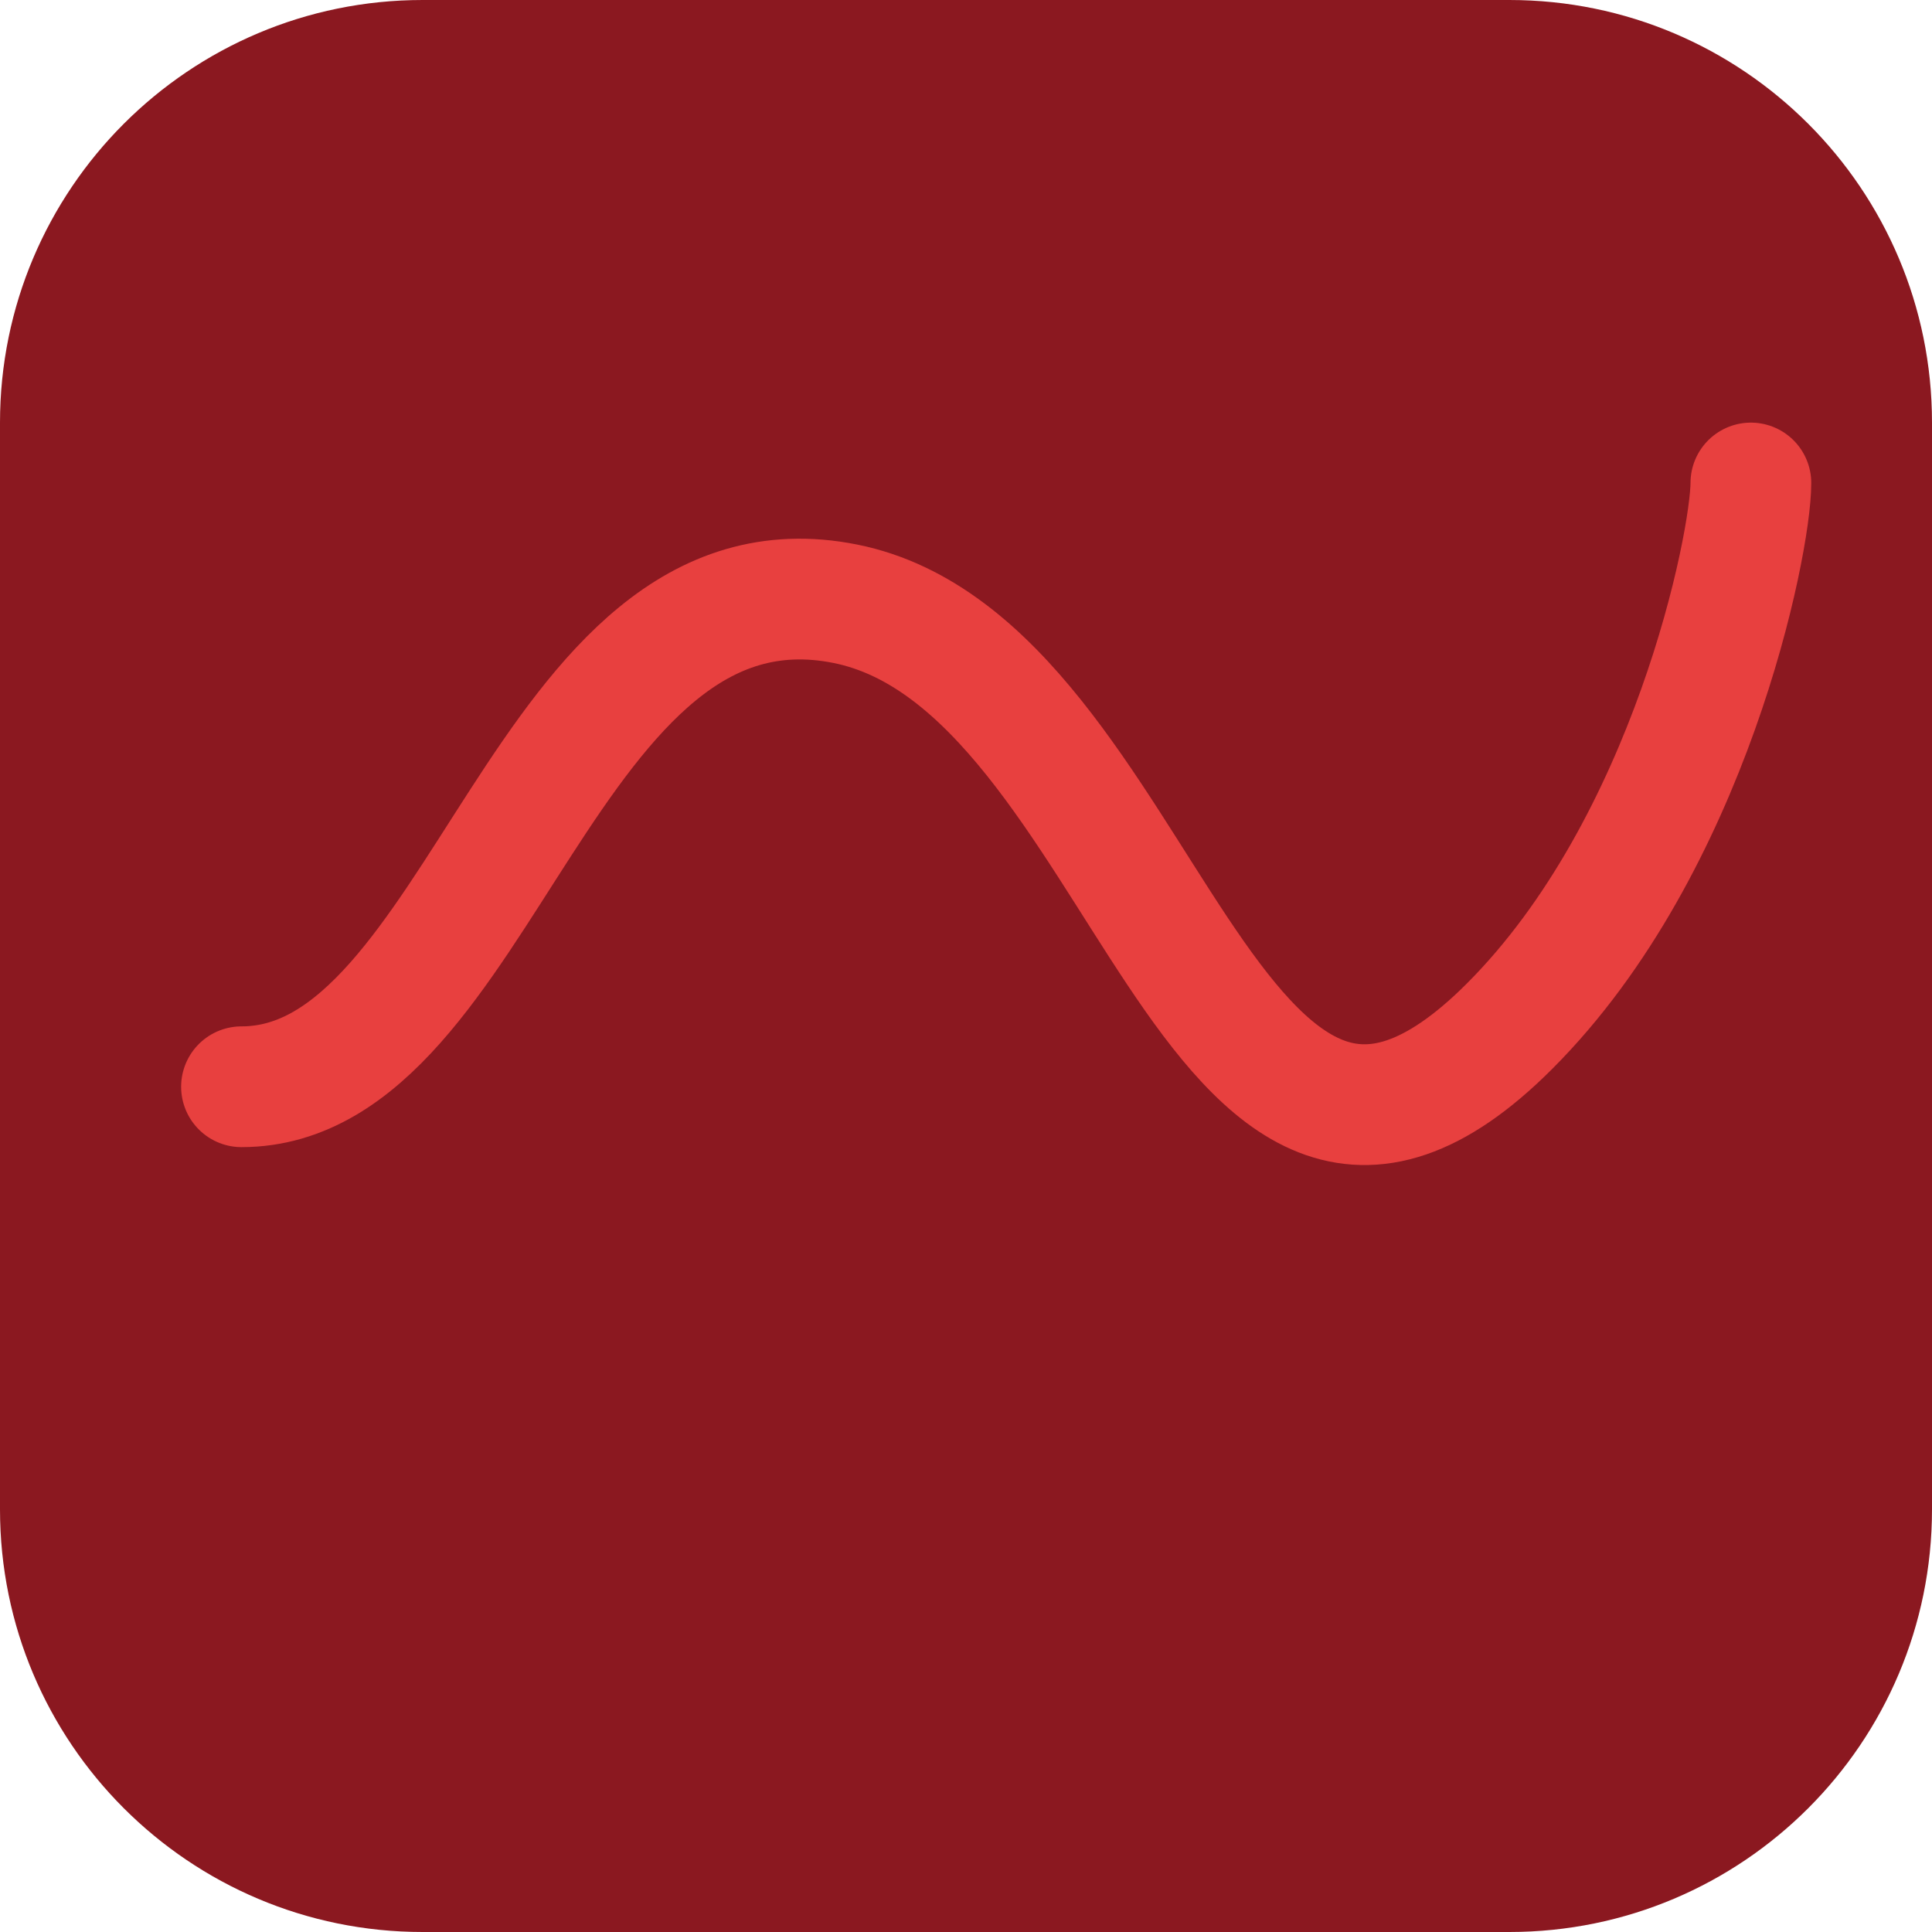
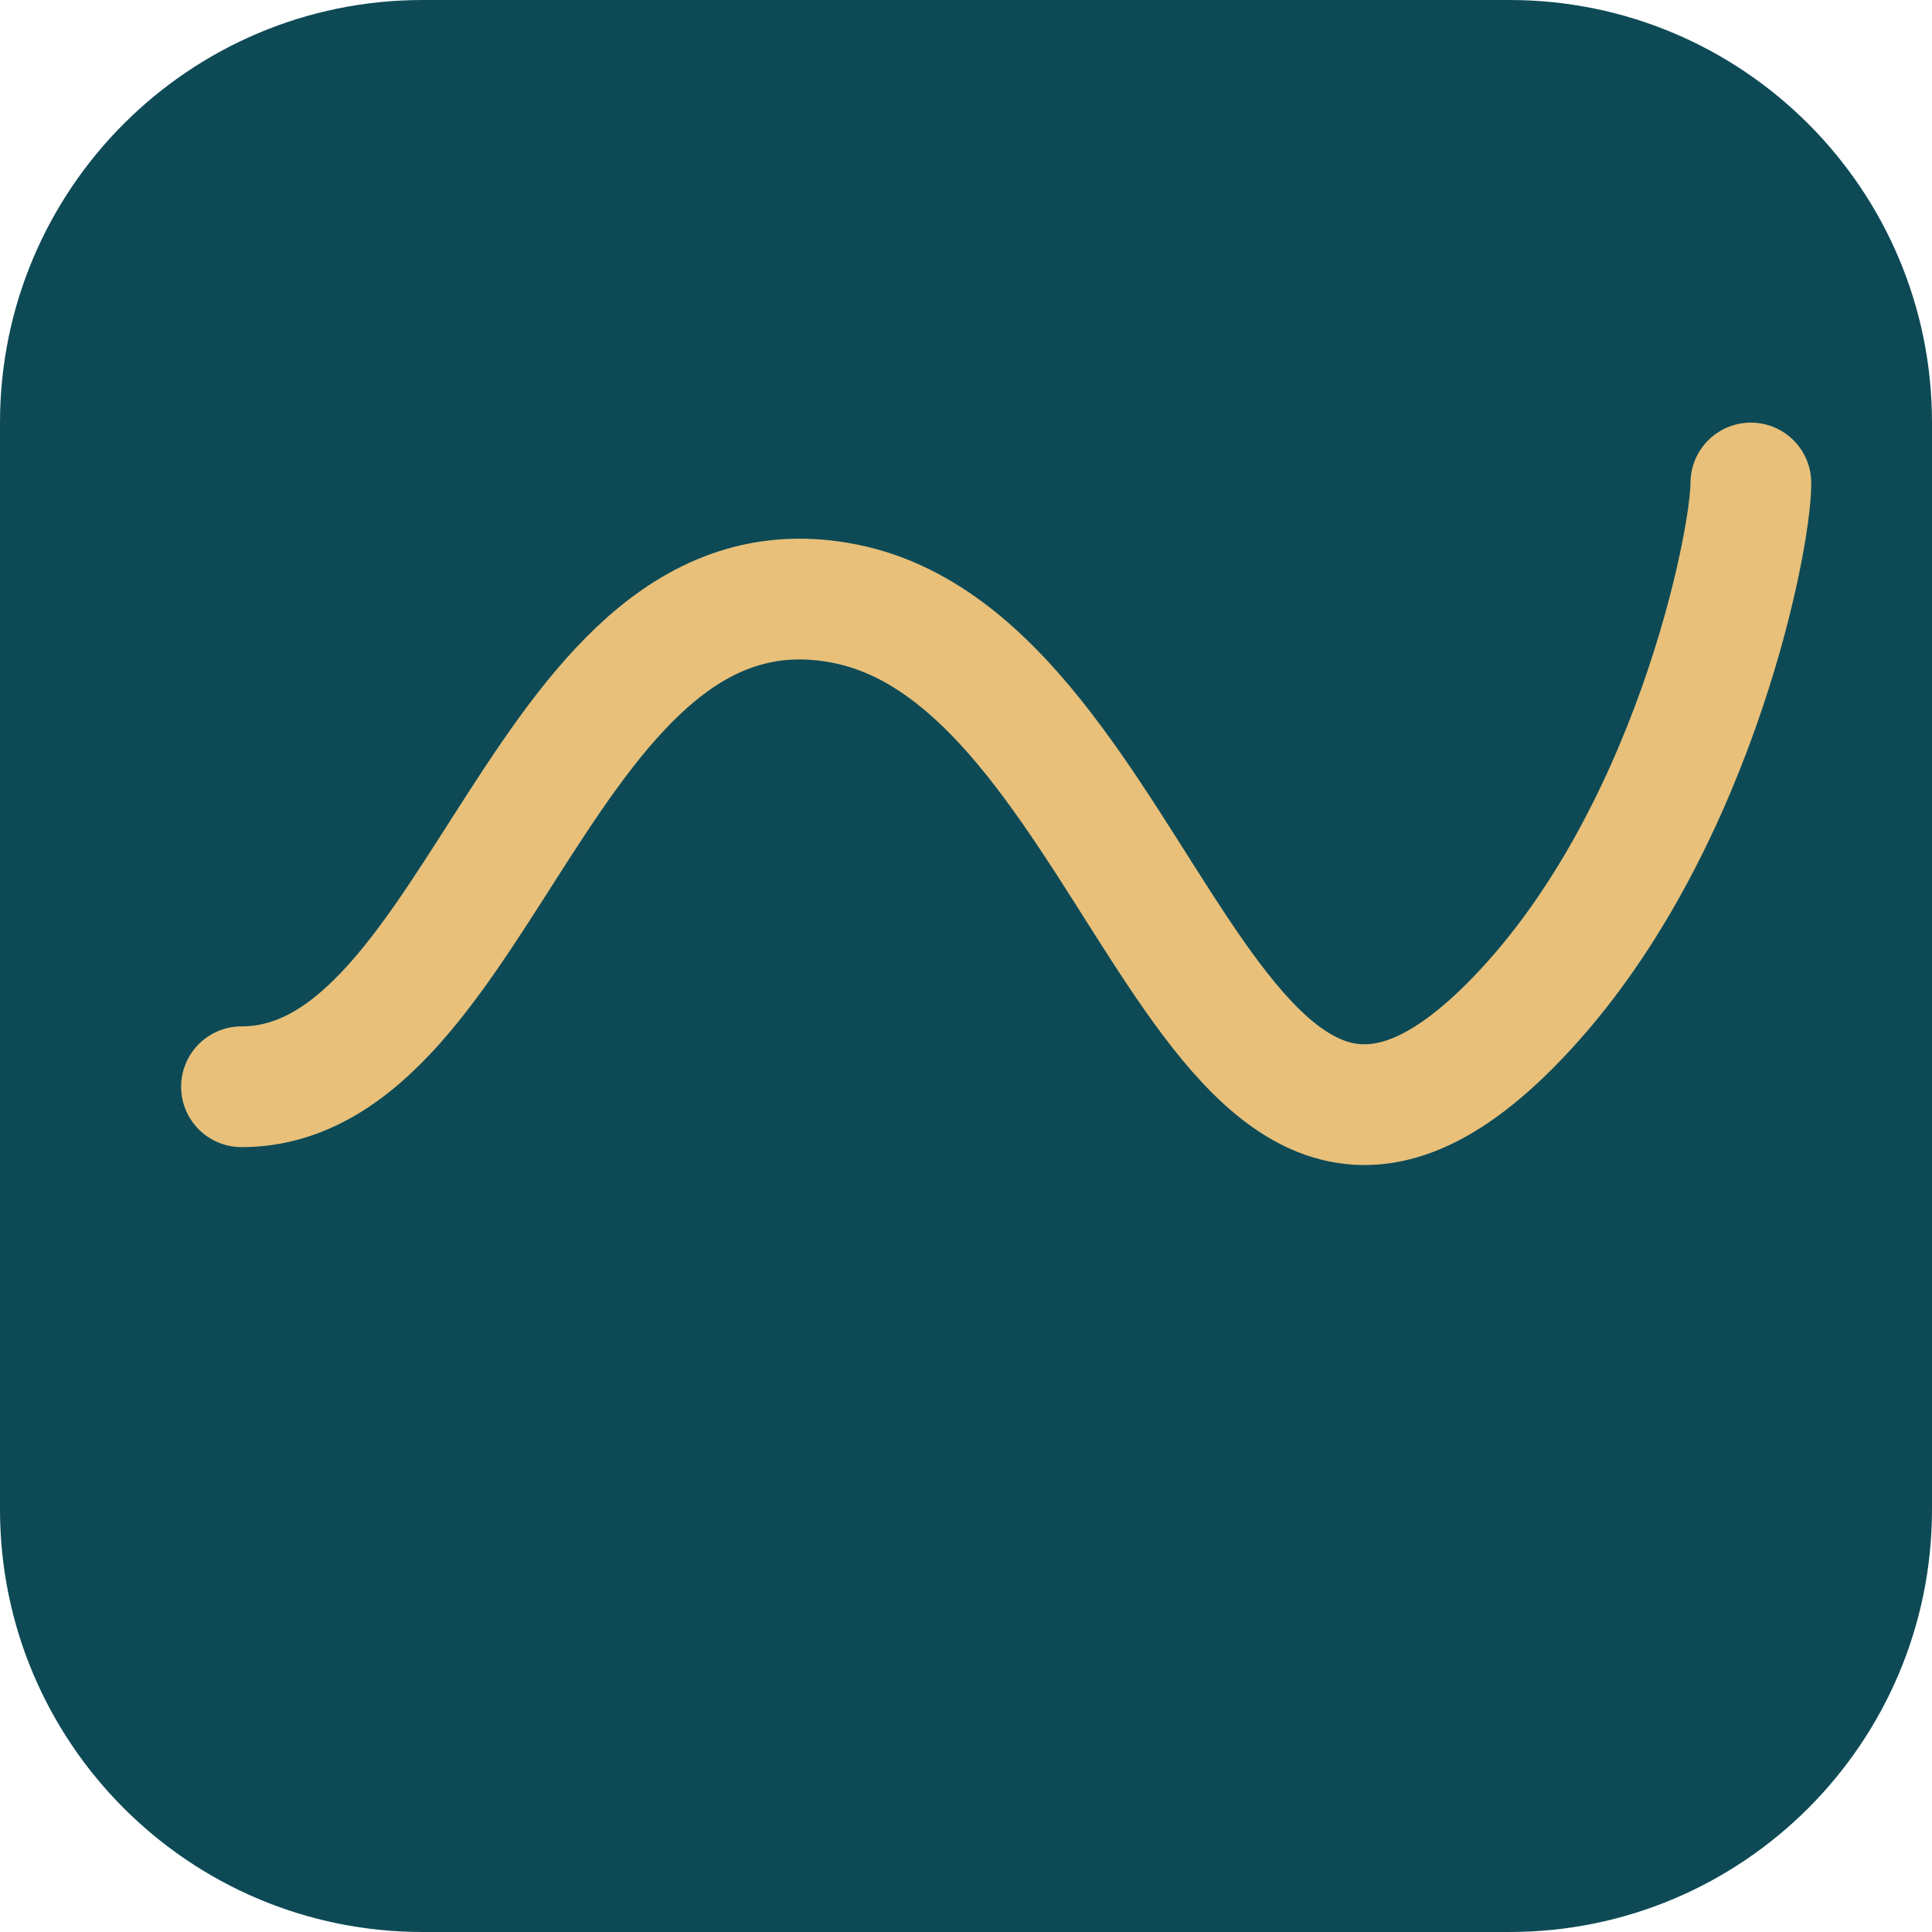
<svg xmlns="http://www.w3.org/2000/svg" viewBox="0 0 64 64" fill="none">
-   <rect width="64" height="64" rx="14" fill="#8B1820" />
-   <path d="M8 36 C16 36, 18 18, 28 20 C38 22, 40 44, 50 34 C56 28, 58 18, 58 16" stroke="#E8403F" stroke-width="4" stroke-linecap="round" stroke-linejoin="round" fill="none" />
+   <rect width="64" height="64" rx="14" fill="#0d4a56" />
+   <path d="M8 36 C16 36, 18 18, 28 20 C38 22, 40 44, 50 34 C56 28, 58 18, 58 16" stroke="#e8c07a" stroke-width="4" stroke-linecap="round" stroke-linejoin="round" fill="none" />
</svg>
